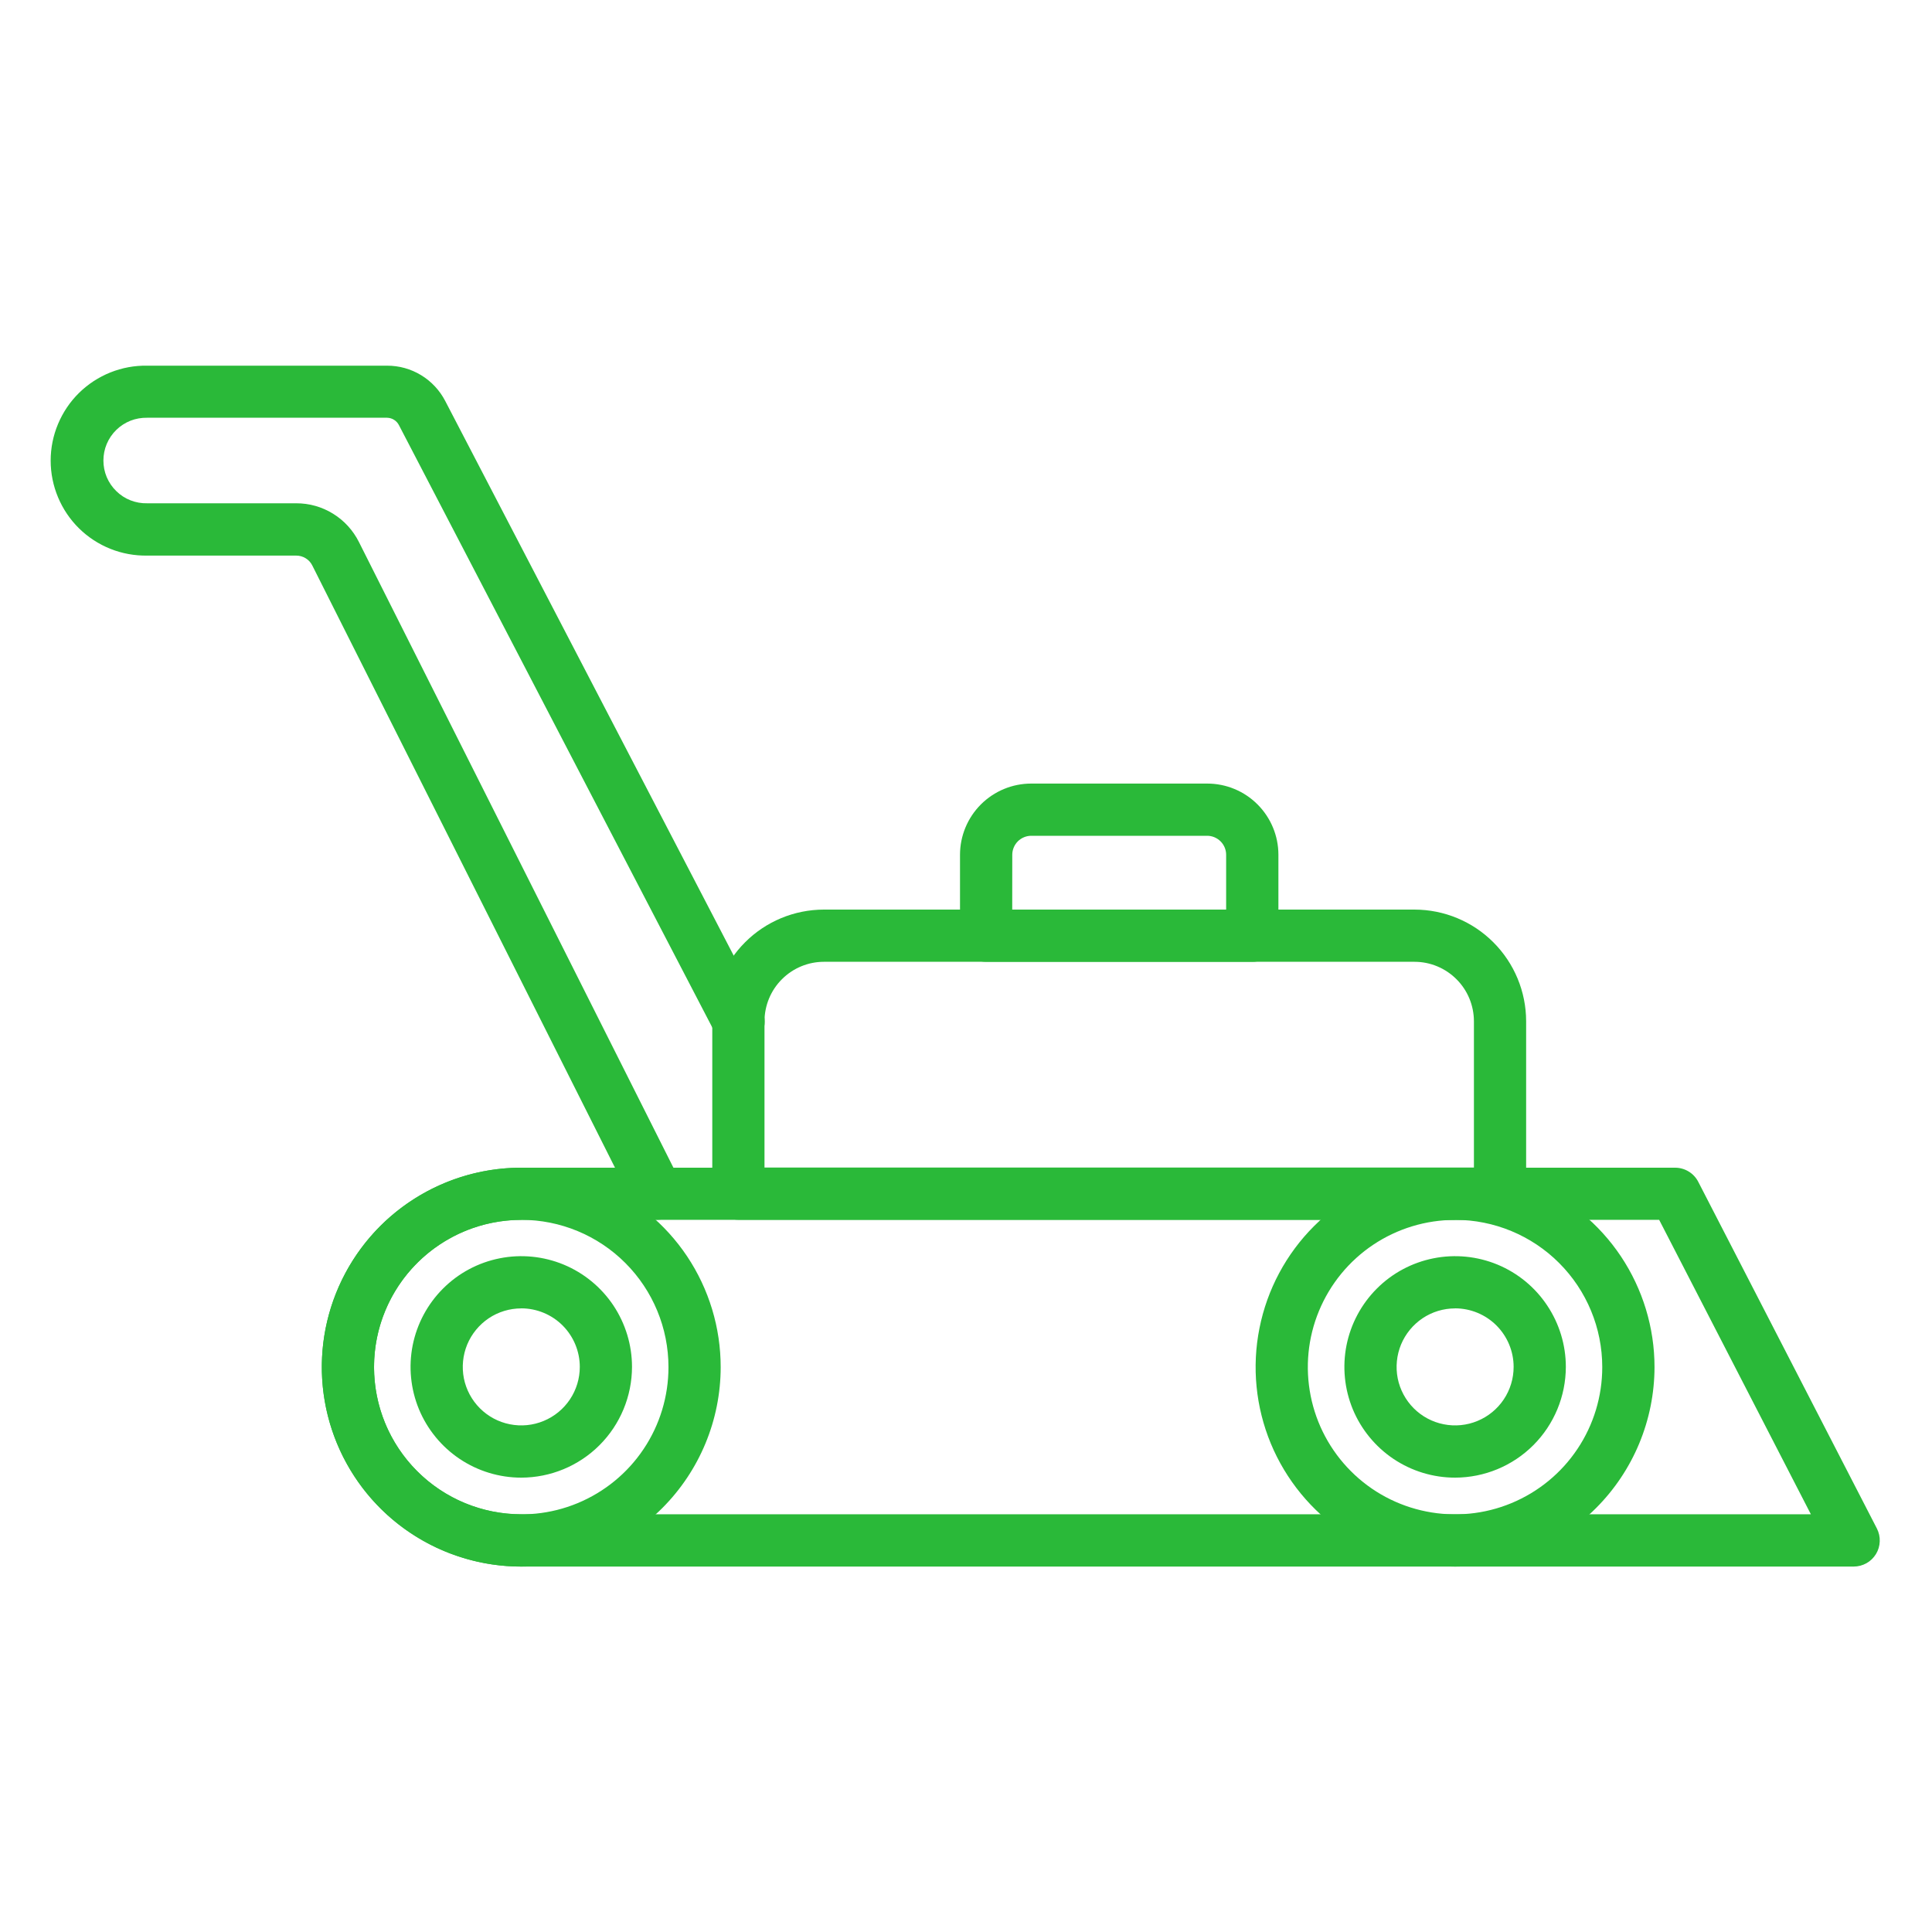
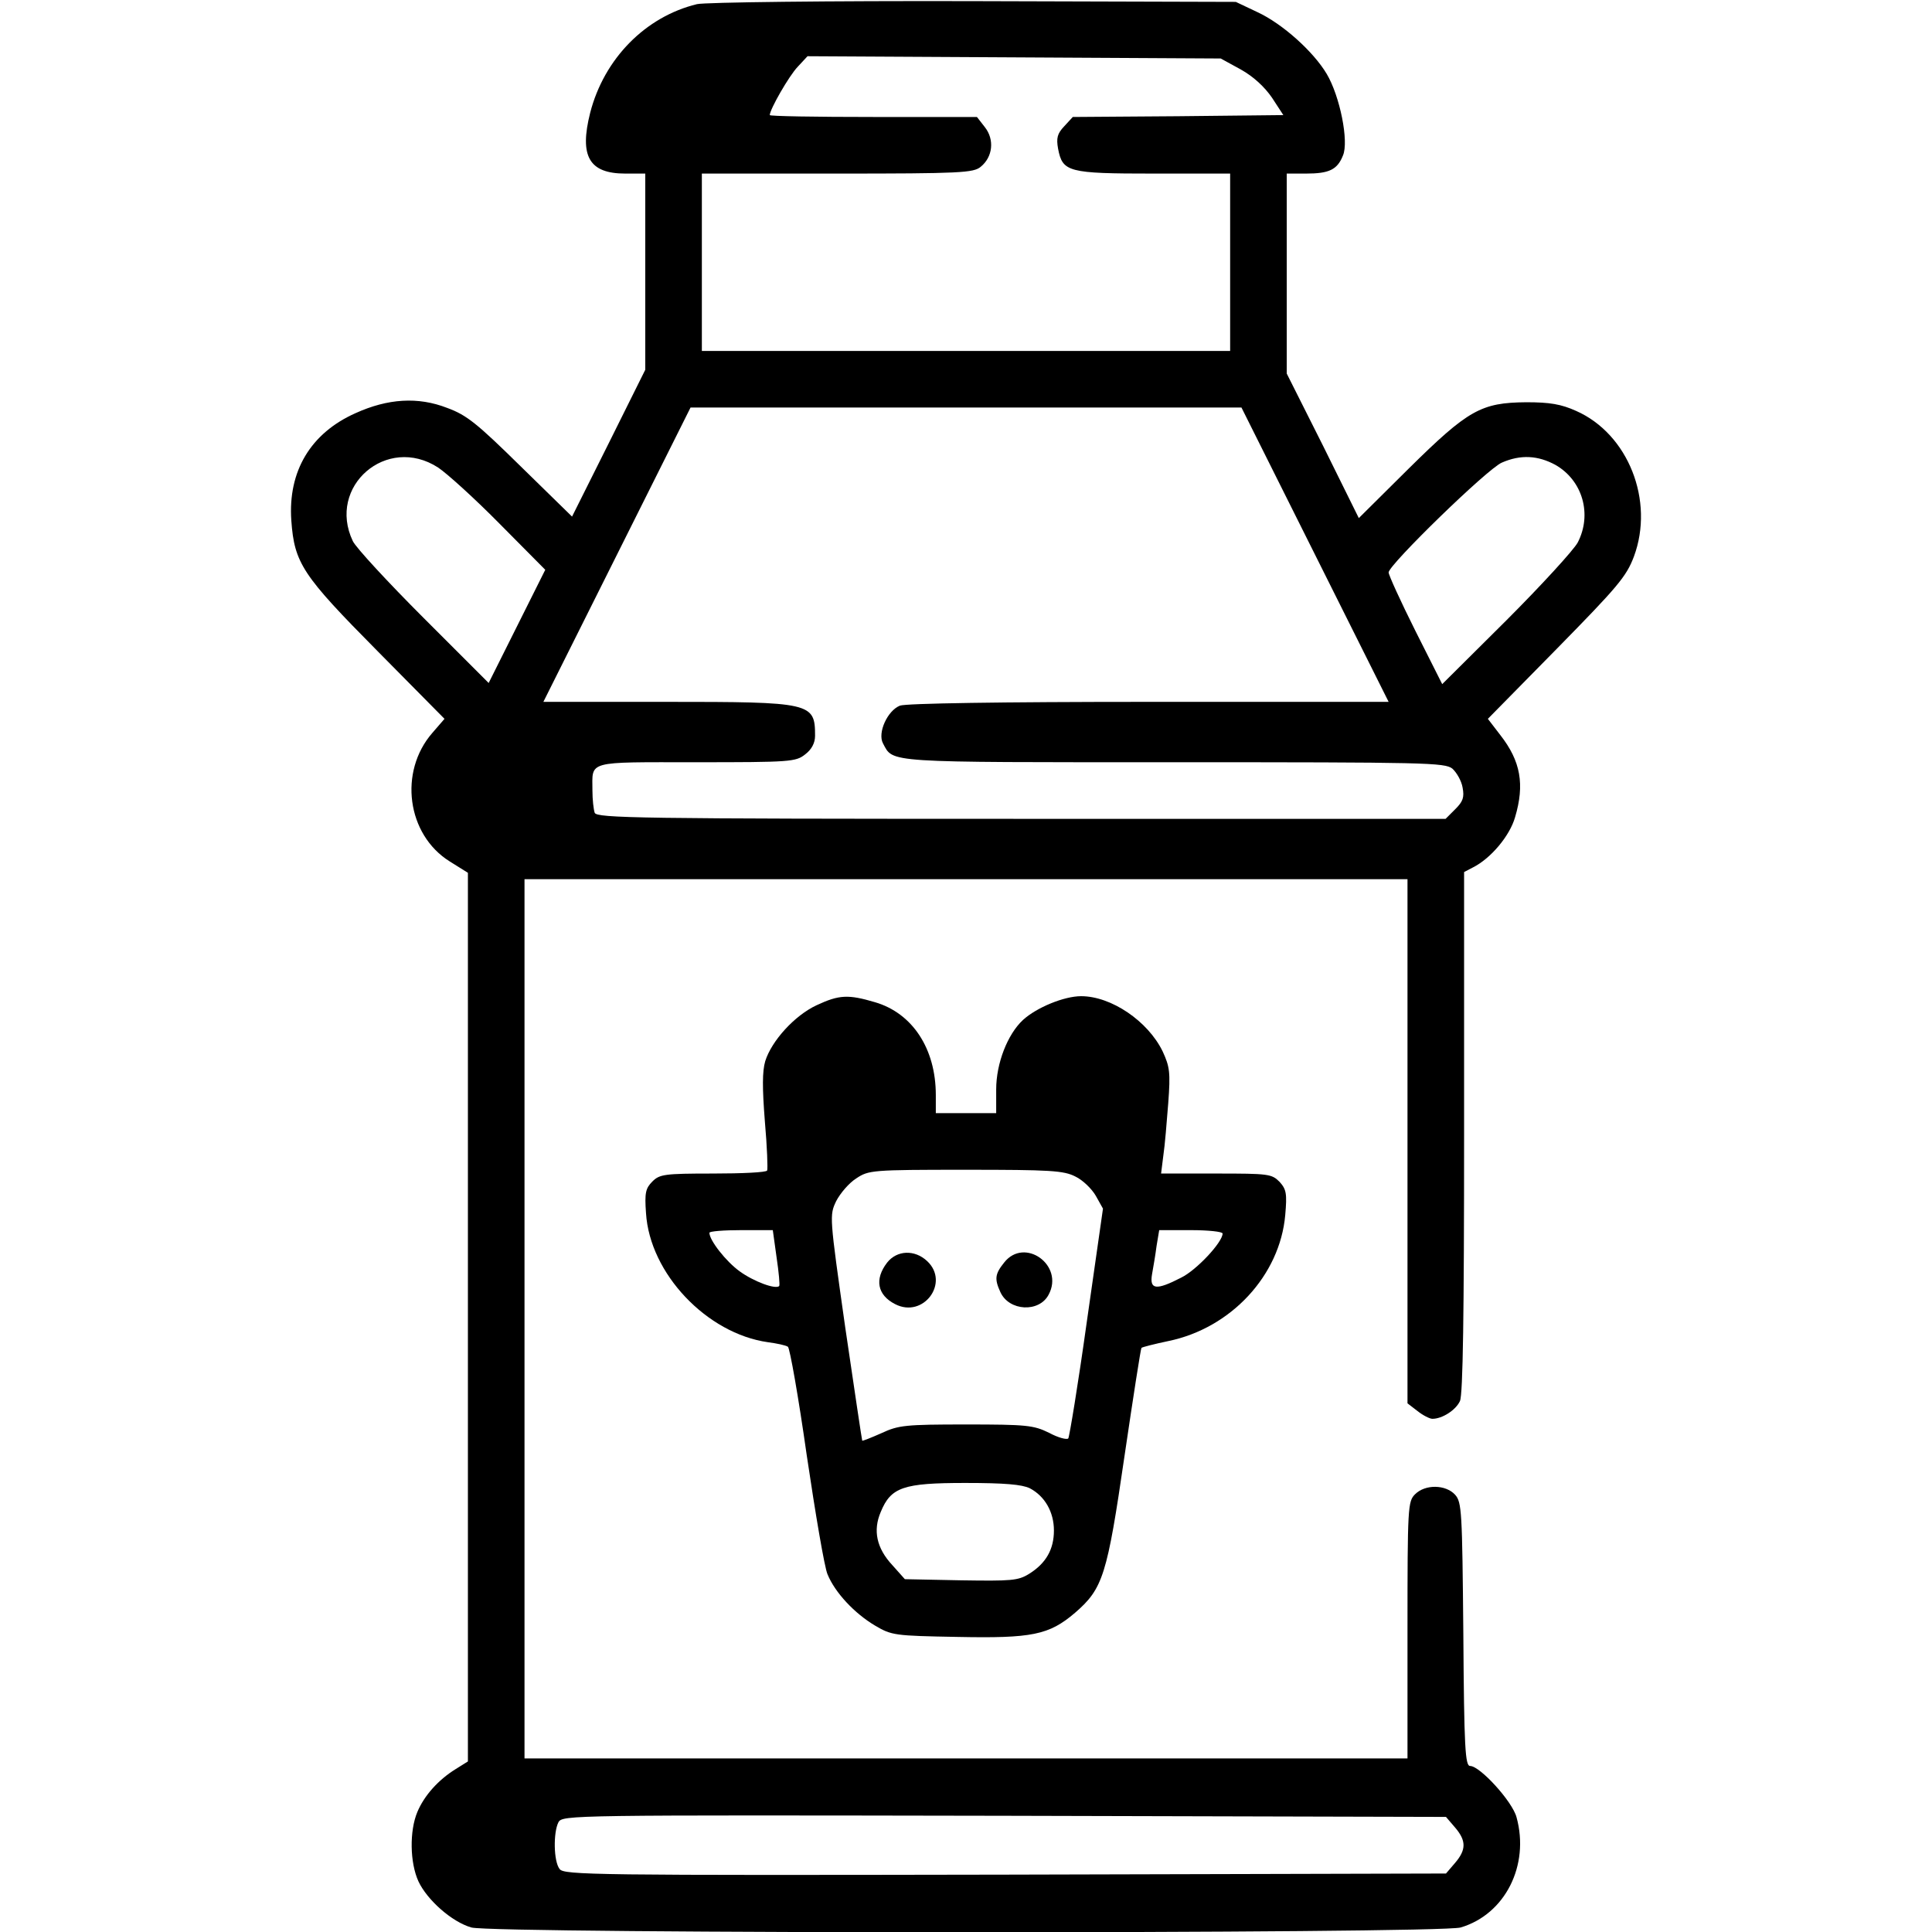
- <svg xmlns="http://www.w3.org/2000/svg" width="40" height="40" viewBox="0 0 40 40" fill="none">
-   <path d="M38.378 32.434H10.792C9.697 32.434 8.647 31.999 7.872 31.225C7.098 30.45 6.663 29.4 6.663 28.305C6.663 27.21 7.098 26.16 7.872 25.385C8.647 24.611 9.697 24.176 10.792 24.176H34.681C34.78 24.176 34.878 24.203 34.962 24.255C35.047 24.306 35.116 24.381 35.161 24.469L38.859 31.646C38.901 31.729 38.922 31.82 38.918 31.913C38.915 32.006 38.888 32.096 38.84 32.175C38.791 32.254 38.724 32.32 38.643 32.365C38.562 32.41 38.471 32.434 38.378 32.434ZM10.792 25.255C9.984 25.255 9.209 25.576 8.637 26.148C8.065 26.719 7.744 27.494 7.744 28.303C7.744 29.111 8.065 29.887 8.637 30.458C9.209 31.03 9.984 31.351 10.792 31.351H37.492L34.351 25.255H10.792Z" fill="#2AB939" />
-   <path d="M10.792 32.434C9.976 32.434 9.177 32.192 8.498 31.738C7.819 31.285 7.29 30.64 6.977 29.885C6.665 29.131 6.583 28.3 6.742 27.499C6.902 26.698 7.295 25.963 7.872 25.385C8.45 24.808 9.186 24.414 9.987 24.255C10.788 24.096 11.618 24.178 12.372 24.49C13.127 24.803 13.772 25.332 14.226 26.011C14.679 26.69 14.921 27.488 14.921 28.305C14.92 29.4 14.485 30.449 13.711 31.224C12.937 31.998 11.887 32.433 10.792 32.434ZM10.792 25.257C10.189 25.257 9.6 25.436 9.099 25.771C8.598 26.105 8.207 26.581 7.976 27.139C7.745 27.695 7.685 28.308 7.803 28.9C7.92 29.491 8.211 30.034 8.637 30.46C9.063 30.887 9.606 31.177 10.198 31.294C10.789 31.412 11.402 31.352 11.959 31.121C12.516 30.89 12.992 30.5 13.327 29.998C13.662 29.497 13.84 28.908 13.84 28.305C13.84 27.497 13.519 26.721 12.947 26.149C12.376 25.577 11.601 25.256 10.792 25.255V25.257Z" fill="#2AB939" />
-   <path d="M10.792 30.593C10.338 30.593 9.895 30.458 9.518 30.206C9.142 29.954 8.848 29.596 8.674 29.177C8.501 28.758 8.456 28.297 8.544 27.853C8.633 27.408 8.851 27 9.172 26.679C9.492 26.358 9.901 26.14 10.345 26.052C10.79 25.963 11.251 26.009 11.67 26.182C12.089 26.356 12.447 26.65 12.699 27.027C12.95 27.404 13.085 27.847 13.085 28.3C13.084 28.908 12.842 29.491 12.412 29.921C11.983 30.35 11.4 30.592 10.792 30.593ZM10.792 27.089C10.552 27.089 10.318 27.16 10.119 27.293C9.92 27.427 9.765 27.616 9.673 27.837C9.582 28.058 9.558 28.302 9.604 28.537C9.651 28.772 9.767 28.988 9.936 29.157C10.105 29.326 10.321 29.442 10.556 29.488C10.791 29.535 11.035 29.511 11.256 29.419C11.477 29.328 11.667 29.172 11.8 28.973C11.933 28.774 12.004 28.54 12.004 28.3C12.004 27.979 11.876 27.671 11.649 27.443C11.422 27.216 11.113 27.088 10.792 27.088V27.089Z" fill="#2AB939" />
-   <path d="M30.126 30.593C29.672 30.593 29.229 30.458 28.852 30.206C28.476 29.954 28.182 29.596 28.008 29.177C27.835 28.758 27.79 28.297 27.878 27.853C27.967 27.408 28.185 27 28.506 26.679C28.826 26.358 29.235 26.14 29.679 26.052C30.124 25.963 30.585 26.009 31.004 26.182C31.423 26.356 31.781 26.65 32.032 27.027C32.284 27.404 32.419 27.847 32.419 28.3C32.418 28.908 32.176 29.491 31.746 29.921C31.317 30.35 30.734 30.592 30.126 30.593ZM30.126 27.089C29.886 27.089 29.652 27.16 29.453 27.293C29.254 27.427 29.099 27.616 29.007 27.837C28.916 28.058 28.892 28.302 28.938 28.537C28.985 28.772 29.101 28.988 29.27 29.157C29.439 29.326 29.655 29.442 29.89 29.488C30.125 29.535 30.369 29.511 30.59 29.419C30.811 29.328 31.001 29.172 31.134 28.973C31.267 28.774 31.338 28.54 31.338 28.3C31.338 27.979 31.21 27.671 30.983 27.443C30.756 27.216 30.447 27.088 30.126 27.088V27.089Z" fill="#2AB939" />
-   <path d="M30.125 32.434C29.308 32.434 28.51 32.192 27.831 31.738C27.152 31.284 26.623 30.639 26.31 29.885C25.998 29.13 25.916 28.3 26.076 27.499C26.235 26.698 26.628 25.962 27.206 25.385C27.783 24.808 28.519 24.414 29.32 24.255C30.121 24.096 30.951 24.178 31.706 24.49C32.46 24.803 33.105 25.332 33.559 26.011C34.012 26.69 34.255 27.488 34.255 28.305C34.253 29.4 33.818 30.449 33.043 31.224C32.269 31.998 31.22 32.433 30.125 32.434ZM30.125 25.257C29.522 25.257 28.933 25.436 28.431 25.771C27.93 26.106 27.54 26.582 27.309 27.139C27.078 27.696 27.018 28.309 27.136 28.9C27.253 29.491 27.544 30.034 27.97 30.46C28.396 30.887 28.94 31.177 29.531 31.294C30.122 31.412 30.735 31.352 31.292 31.121C31.849 30.89 32.325 30.5 32.66 29.998C32.995 29.497 33.173 28.908 33.173 28.305C33.173 27.496 32.852 26.721 32.28 26.149C31.709 25.577 30.933 25.256 30.125 25.255V25.257Z" fill="#2AB939" />
-   <path d="M31.056 25.254H15.288C15.144 25.254 15.007 25.197 14.905 25.096C14.804 24.994 14.747 24.857 14.747 24.714V21.143C14.748 20.53 14.992 19.943 15.425 19.51C15.858 19.076 16.445 18.833 17.058 18.832H29.286C29.899 18.833 30.486 19.076 30.919 19.51C31.352 19.943 31.596 20.53 31.597 21.143V24.714C31.597 24.857 31.54 24.994 31.439 25.096C31.337 25.197 31.2 25.254 31.056 25.254ZM15.828 24.173H30.516V21.143C30.515 20.817 30.386 20.504 30.155 20.274C29.924 20.043 29.612 19.913 29.286 19.913H17.058C16.732 19.913 16.419 20.043 16.189 20.274C15.958 20.504 15.829 20.817 15.828 21.143V24.173Z" fill="#2AB939" />
-   <path d="M25.926 19.913H20.416C20.273 19.913 20.136 19.857 20.034 19.755C19.933 19.654 19.876 19.516 19.876 19.373V17.697C19.876 17.306 20.032 16.931 20.308 16.655C20.585 16.378 20.96 16.223 21.351 16.223H24.994C25.385 16.223 25.76 16.378 26.036 16.655C26.312 16.931 26.468 17.306 26.468 17.697V19.372C26.468 19.444 26.454 19.514 26.427 19.58C26.4 19.645 26.36 19.705 26.309 19.755C26.259 19.806 26.199 19.845 26.134 19.873C26.068 19.9 25.997 19.914 25.926 19.913ZM20.957 18.832H25.386V17.697C25.386 17.593 25.344 17.493 25.271 17.42C25.197 17.346 25.097 17.304 24.993 17.304H21.351C21.247 17.304 21.147 17.346 21.073 17.419C21 17.493 20.958 17.593 20.958 17.697L20.957 18.832Z" fill="#2AB939" />
-   <path d="M13.609 25.254C13.509 25.254 13.41 25.226 13.325 25.174C13.239 25.121 13.17 25.046 13.125 24.956L6.467 11.71C6.436 11.647 6.389 11.595 6.33 11.559C6.271 11.522 6.203 11.503 6.133 11.503H3.048C2.787 11.507 2.528 11.46 2.285 11.363C2.043 11.266 1.822 11.122 1.636 10.939C1.45 10.756 1.303 10.538 1.202 10.297C1.101 10.056 1.049 9.798 1.049 9.537C1.049 9.276 1.101 9.017 1.202 8.777C1.303 8.536 1.45 8.318 1.636 8.135C1.822 7.952 2.043 7.808 2.285 7.711C2.528 7.614 2.787 7.566 3.048 7.571H8.013C8.262 7.57 8.506 7.638 8.718 7.767C8.931 7.896 9.104 8.082 9.218 8.302L15.767 20.893C15.802 20.956 15.823 21.026 15.83 21.097C15.837 21.168 15.83 21.24 15.809 21.309C15.788 21.377 15.753 21.441 15.707 21.496C15.661 21.551 15.605 21.597 15.541 21.63C15.478 21.663 15.408 21.683 15.337 21.689C15.265 21.695 15.193 21.687 15.125 21.665C15.057 21.642 14.994 21.607 14.939 21.56C14.885 21.513 14.841 21.456 14.809 21.392L8.259 8.801C8.236 8.756 8.201 8.718 8.157 8.691C8.114 8.664 8.064 8.65 8.013 8.649H3.048C2.93 8.647 2.812 8.667 2.702 8.71C2.592 8.754 2.492 8.818 2.408 8.901C2.323 8.983 2.256 9.082 2.21 9.191C2.164 9.3 2.141 9.417 2.141 9.535C2.141 9.653 2.164 9.77 2.21 9.879C2.256 9.987 2.323 10.086 2.408 10.168C2.492 10.251 2.592 10.316 2.702 10.359C2.812 10.402 2.93 10.423 3.048 10.42H6.133C6.403 10.419 6.667 10.494 6.896 10.636C7.125 10.777 7.31 10.98 7.431 11.221L14.091 24.471C14.155 24.599 14.166 24.747 14.121 24.883C14.076 25.019 13.979 25.132 13.851 25.196C13.776 25.234 13.693 25.254 13.609 25.254Z" fill="#2AB939" />
+ <svg xmlns="http://www.w3.org/2000/svg" version="1.0" width="40pt" height="40pt" viewBox="0 0 512 512" preserveAspectRatio="xMidYMid meet">
+   <g transform="translate(0,512) scale(0.1,-0.1)" fill="#000000" stroke="none">
+     <path d="M1847 5109 c-136 -33 -246 -144 -283 -288 -29 -115 -3 -161 93 -161 l53 0 0 -260 0 -260 -97 -195 -97 -194 -136 133 c-116 114 -143 136 -195 155 -77 30 -157 25 -243 -14 -119 -53 -179 -154 -170 -284 8 -114 30 -146 228 -346 l178 -180 -32 -37 c-90 -103 -68 -270 46 -341 l48 -30 0 -1178 0 -1177 -32 -20 c-47 -29 -84 -71 -102 -114 -21 -50 -20 -134 3 -184 23 -49 88 -107 140 -122 55 -17 2567 -17 2622 0 118 35 183 165 148 292 -11 42 -97 136 -123 136 -13 0 -16 46 -18 349 -3 327 -4 350 -22 370 -25 27 -79 28 -106 1 -19 -19 -20 -33 -20 -360 l0 -340 -1170 0 -1170 0 0 1165 0 1165 1170 0 1170 0 0 -694 0 -695 26 -20 c15 -12 33 -21 40 -21 26 0 62 23 73 47 8 17 11 229 11 713 l0 689 23 12 c48 24 98 84 112 133 26 87 15 149 -39 218 l-33 43 182 185 c162 165 185 192 205 245 55 148 -15 325 -153 386 -40 18 -70 23 -132 23 -120 -1 -154 -20 -312 -176 l-132 -131 -95 192 -96 191 0 265 0 265 51 0 c61 0 83 10 98 48 16 37 -8 157 -43 216 -35 59 -117 133 -184 164 l-57 27 -695 2 c-385 1 -712 -3 -733 -8z m1441 -173 c34 -19 63 -46 83 -75 l30 -46 -279 -3 -279 -2 -23 -25 c-18 -19 -21 -31 -16 -59 12 -62 26 -66 253 -66 l203 0 0 -235 0 -235 -700 0 -700 0 0 235 0 235 359 0 c327 0 361 2 380 18 32 26 37 72 11 105 l-21 27 -275 0 c-151 0 -274 2 -274 5 0 15 51 104 74 128 l26 28 547 -3 548 -3 53 -29z m197 -1286 l195 -390 -634 0 c-396 0 -645 -4 -661 -10 -33 -13 -60 -72 -45 -100 28 -52 -1 -50 771 -50 668 0 718 -1 738 -17 11 -10 24 -32 27 -50 5 -26 1 -37 -19 -57 l-26 -26 -1124 0 c-1017 0 -1125 2 -1131 16 -3 9 -6 35 -6 59 0 80 -19 75 275 75 250 0 264 1 289 21 17 13 26 30 26 49 0 88 -9 90 -395 90 l-325 0 195 390 195 390 730 0 730 0 195 -390z m-2324 231 c24 -16 98 -83 164 -150 l120 -121 -75 -150 -75 -150 -172 172 c-95 95 -180 187 -188 204 -69 145 90 283 226 195z m2961 7 c72 -41 98 -131 59 -206 -11 -20 -96 -113 -189 -206 l-170 -169 -71 141 c-39 78 -71 148 -71 155 0 20 262 275 300 291 50 22 96 19 142 -6z m-266 -3611 c30 -35 30 -59 0 -94 l-24 -28 -1169 -3 c-1091 -2 -1169 -1 -1180 15 -16 20 -17 97 -3 124 11 19 30 19 1181 17 l1171 -3 24 -28z" />
+     <path d="M2164 2456 c-58 -27 -119 -94 -136 -148 -8 -27 -8 -71 -1 -160 6 -68 8 -126 6 -130 -2 -5 -67 -8 -144 -8 -128 0 -141 -2 -160 -21 -18 -18 -21 -30 -17 -84 10 -160 161 -319 323 -342 23 -3 47 -8 53 -12 5 -3 28 -133 50 -288 23 -155 47 -297 55 -315 20 -49 72 -104 126 -136 44 -26 52 -27 218 -30 198 -4 243 5 312 64 74 64 85 99 131 415 23 156 43 285 45 287 2 2 33 10 71 18 166 34 296 174 310 334 5 57 3 68 -15 88 -21 21 -29 22 -168 22 l-146 0 6 48 c4 26 9 88 13 139 6 81 4 96 -15 137 -39 80 -136 146 -216 146 -45 0 -118 -30 -154 -63 -41 -38 -71 -115 -71 -184 l0 -63 -80 0 -80 0 0 48 c0 123 -62 217 -161 246 -71 21 -95 20 -155 -8z m686 -454 c19 -9 43 -32 54 -51 l19 -34 -43 -301 c-23 -165 -46 -304 -49 -308 -4 -4 -27 2 -51 15 -41 20 -59 22 -220 22 -161 0 -179 -2 -224 -23 -27 -12 -50 -21 -51 -20 -1 2 -21 137 -45 300 -42 296 -42 297 -24 335 11 21 34 48 53 60 33 22 41 23 290 23 224 0 260 -2 291 -18z m-792 -214 c6 -40 9 -74 7 -76 -9 -10 -68 12 -105 39 -36 26 -80 82 -80 102 0 4 38 7 84 7 l84 0 10 -72z m1182 63 c0 -23 -69 -97 -110 -117 -66 -34 -84 -32 -77 9 3 17 9 51 12 75 l7 42 84 0 c46 0 84 -4 84 -9z m-511 -675 c40 -21 64 -63 64 -112 0 -50 -21 -87 -66 -115 -29 -18 -47 -19 -180 -17 l-149 3 -33 37 c-42 45 -52 92 -31 141 27 66 60 77 224 77 105 0 150 -4 171 -14z" />
+     <path d="M2351 1774 c-34 -44 -26 -86 21 -110 75 -39 146 57 85 114 -33 31 -80 29 -106 -4z" />
+     <path d="M2661 1774 c-24 -30 -26 -43 -10 -78 23 -51 103 -55 128 -7 42 78 -64 154 -118 85z" />
+   </g>
</svg>
